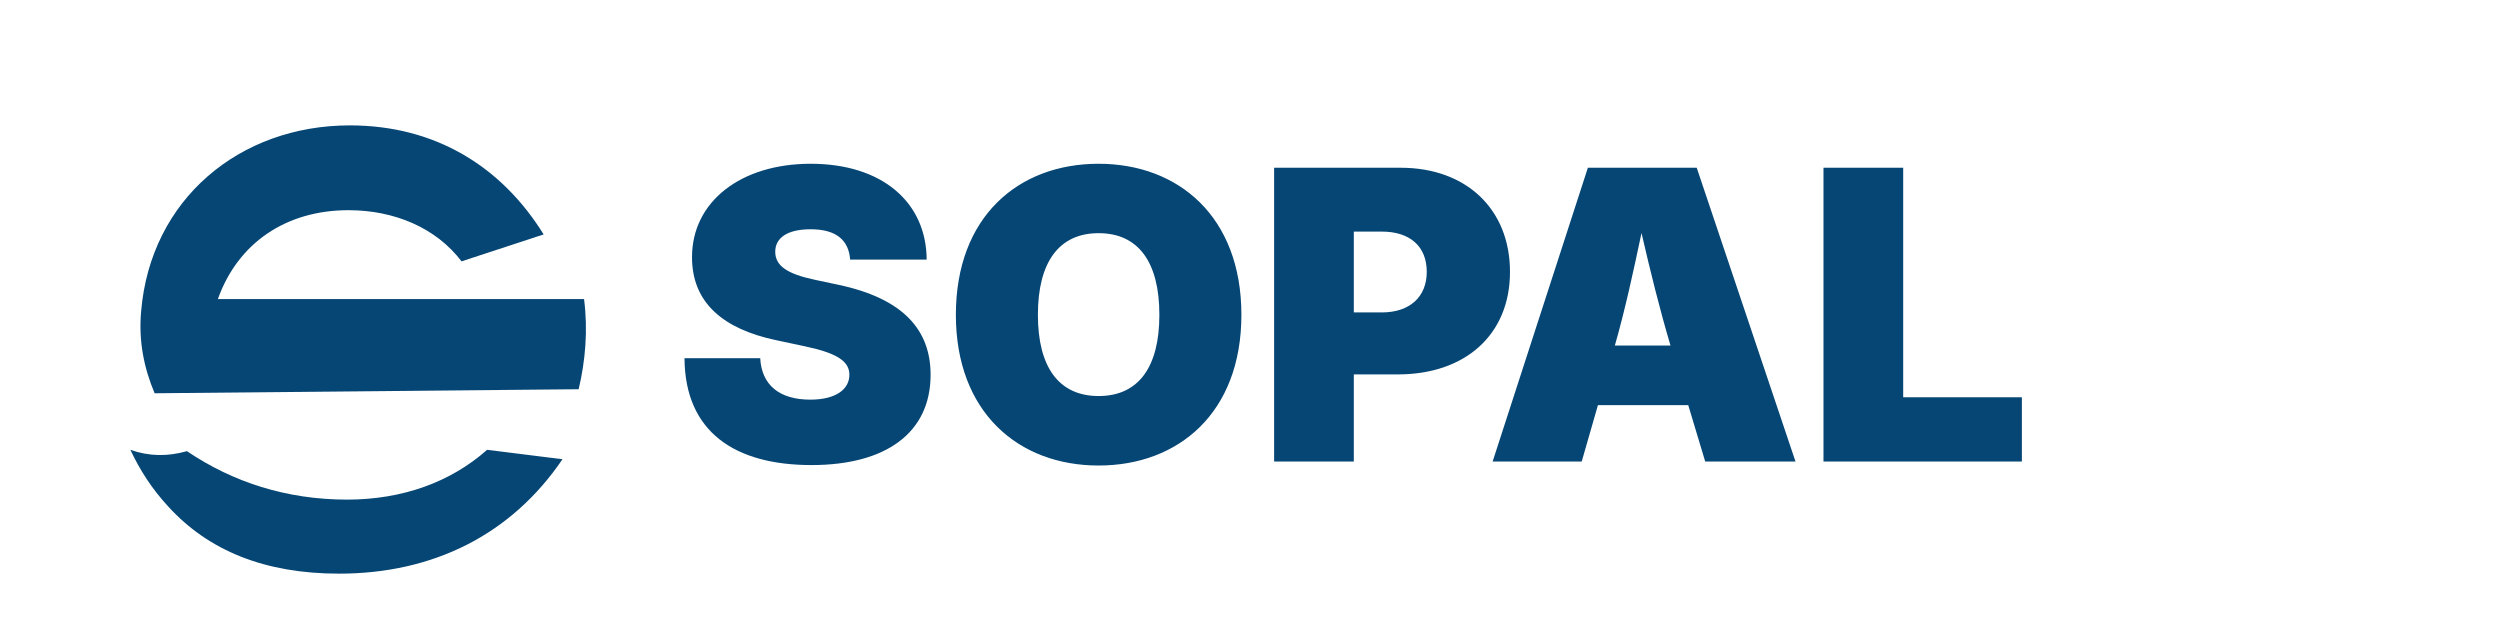
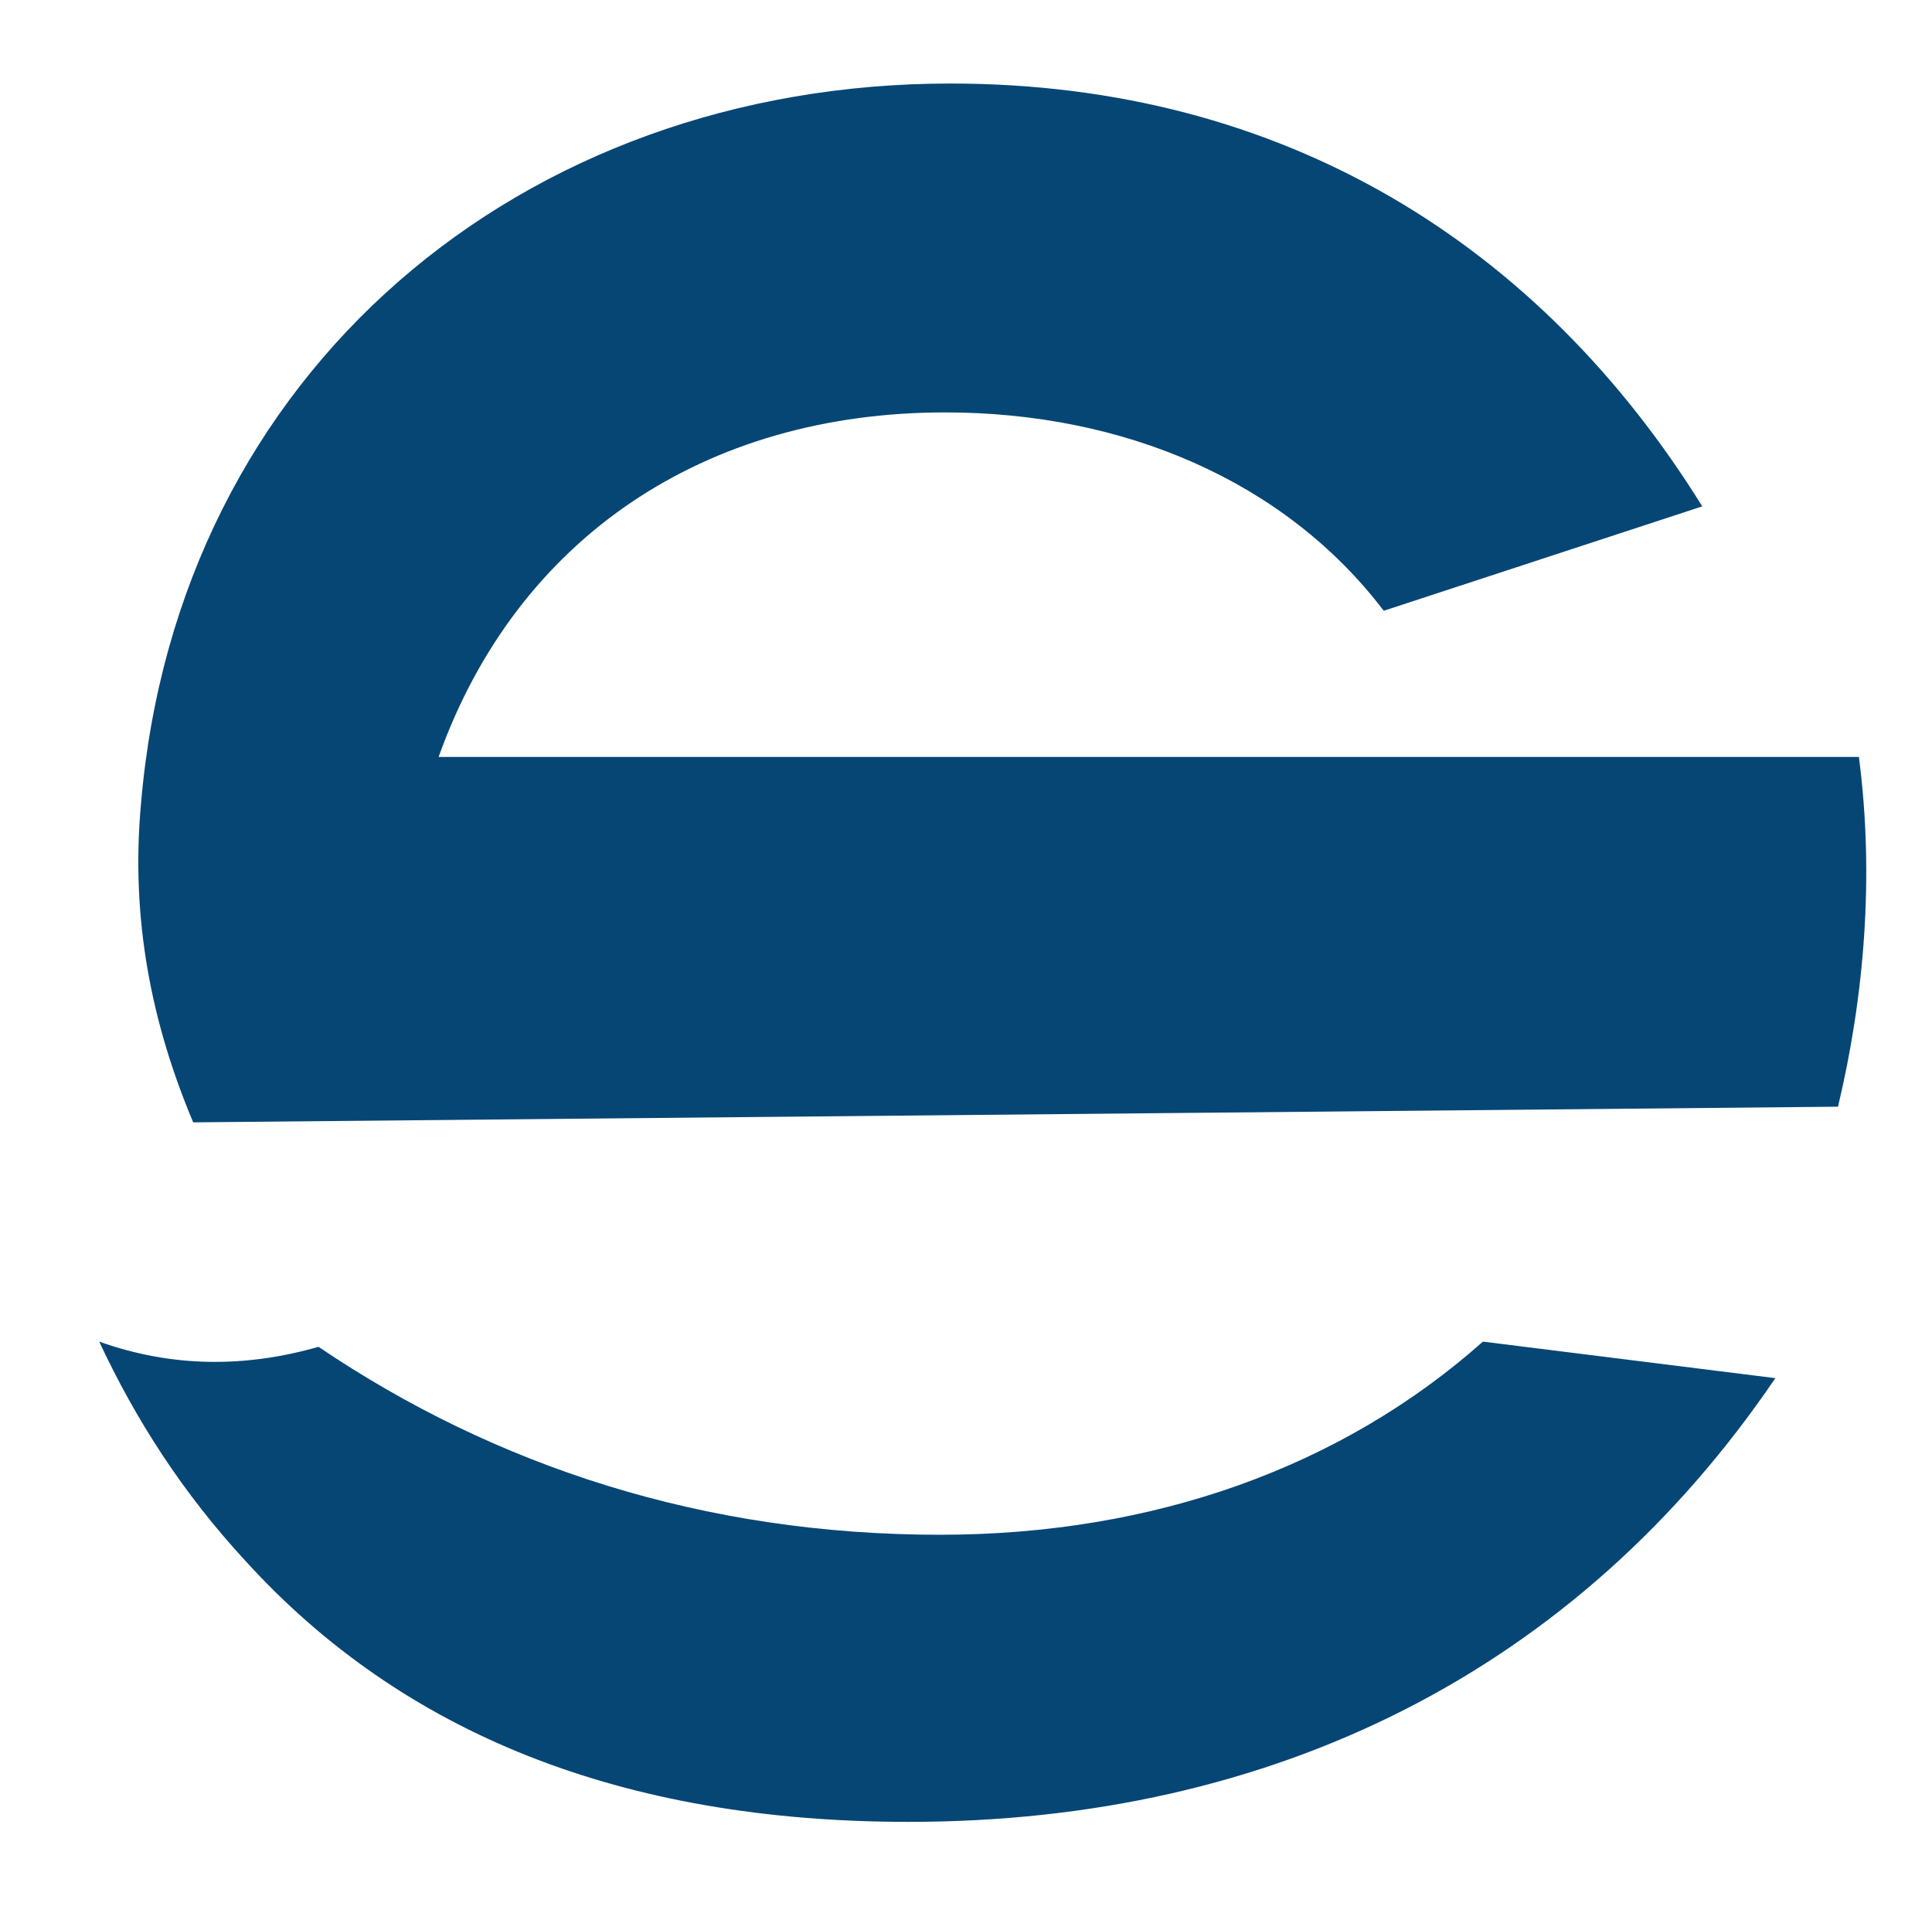
- <svg xmlns="http://www.w3.org/2000/svg" viewBox="0 0 520 130" preserveAspectRatio="xMidYMid meet" role="img" aria-labelledby="title desc">
-   <g fill="#064675">
-     <g transform="translate(12 9) scale(0.28)">
-       <path d="M72 260C64 241 60 221 62 199C69 116 135 61 217 61C281 61 330 92 361 142L300 162C281 137 250 124 216 124C170 124 134 148 119 190H391C394 213 392 236 387 257L72 260Z" />
-       <path d="M96 303C130 326 170 339 215 339C256 339 292 326 319 302L375 309C337 365 279 394 209 394C154 394 112 377 82 344C70 331 61 317 54 302C68 307 82 307 96 303Z" />
-     </g>
-     <text x="140" y="96" font-family="Arial Black, Montserrat, Inter, Arial, sans-serif" font-size="84" font-weight="900" letter-spacing="0">SOPAL</text>
-   </g>
+ <svg xmlns="http://www.w3.org/2000/svg" viewBox="35 45 370 365" preserveAspectRatio="xMidYMid meet" role="img" aria-labelledby="title desc">
+   <path fill="#064675" d="M72 260C64 241 60 221 62 199C69 116 135 61 217 61C281 61 330 92 361 142L300 162C281 137 250 124 216 124C170 124 134 148 119 190H391C394 213 392 236 387 257L72 260Z" />
+   <path fill="#064675" d="M96 303C130 326 170 339 215 339C256 339 292 326 319 302L375 309C337 365 279 394 209 394C154 394 112 377 82 344C70 331 61 317 54 302C68 307 82 307 96 303Z" />
</svg>
